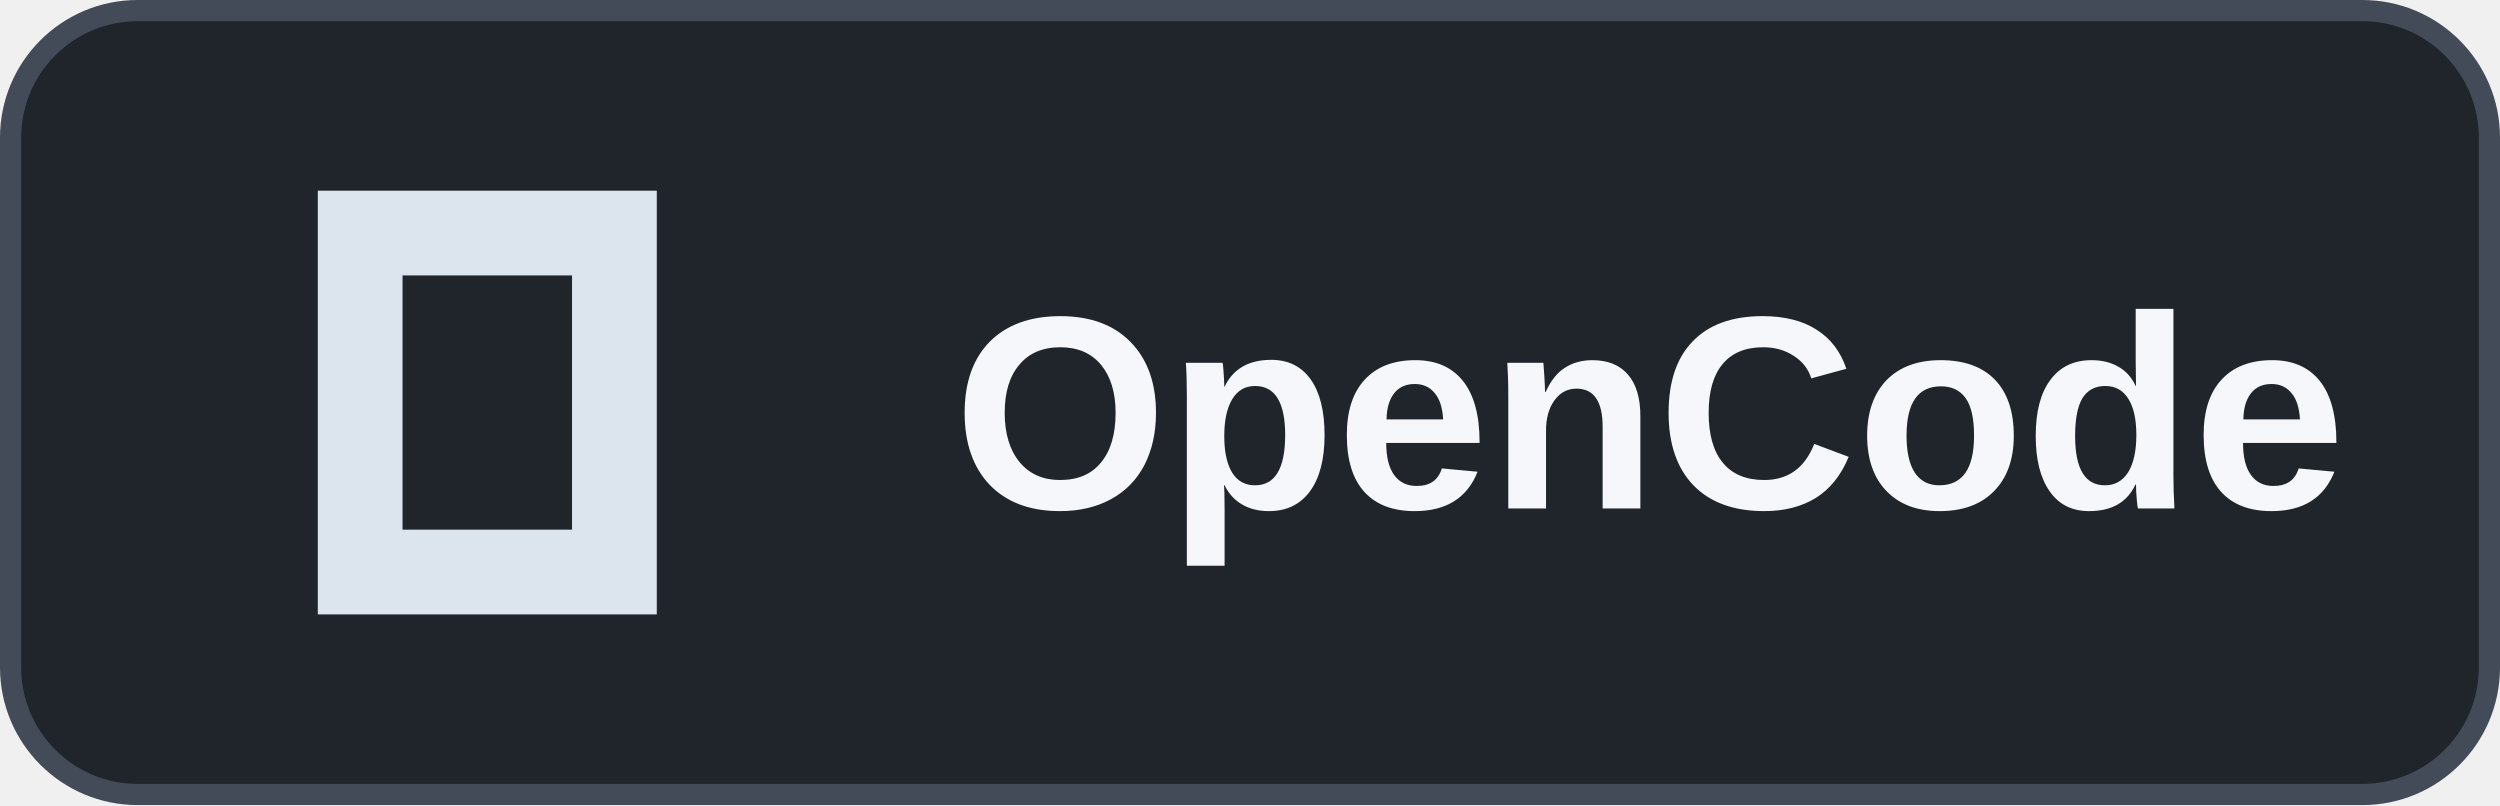
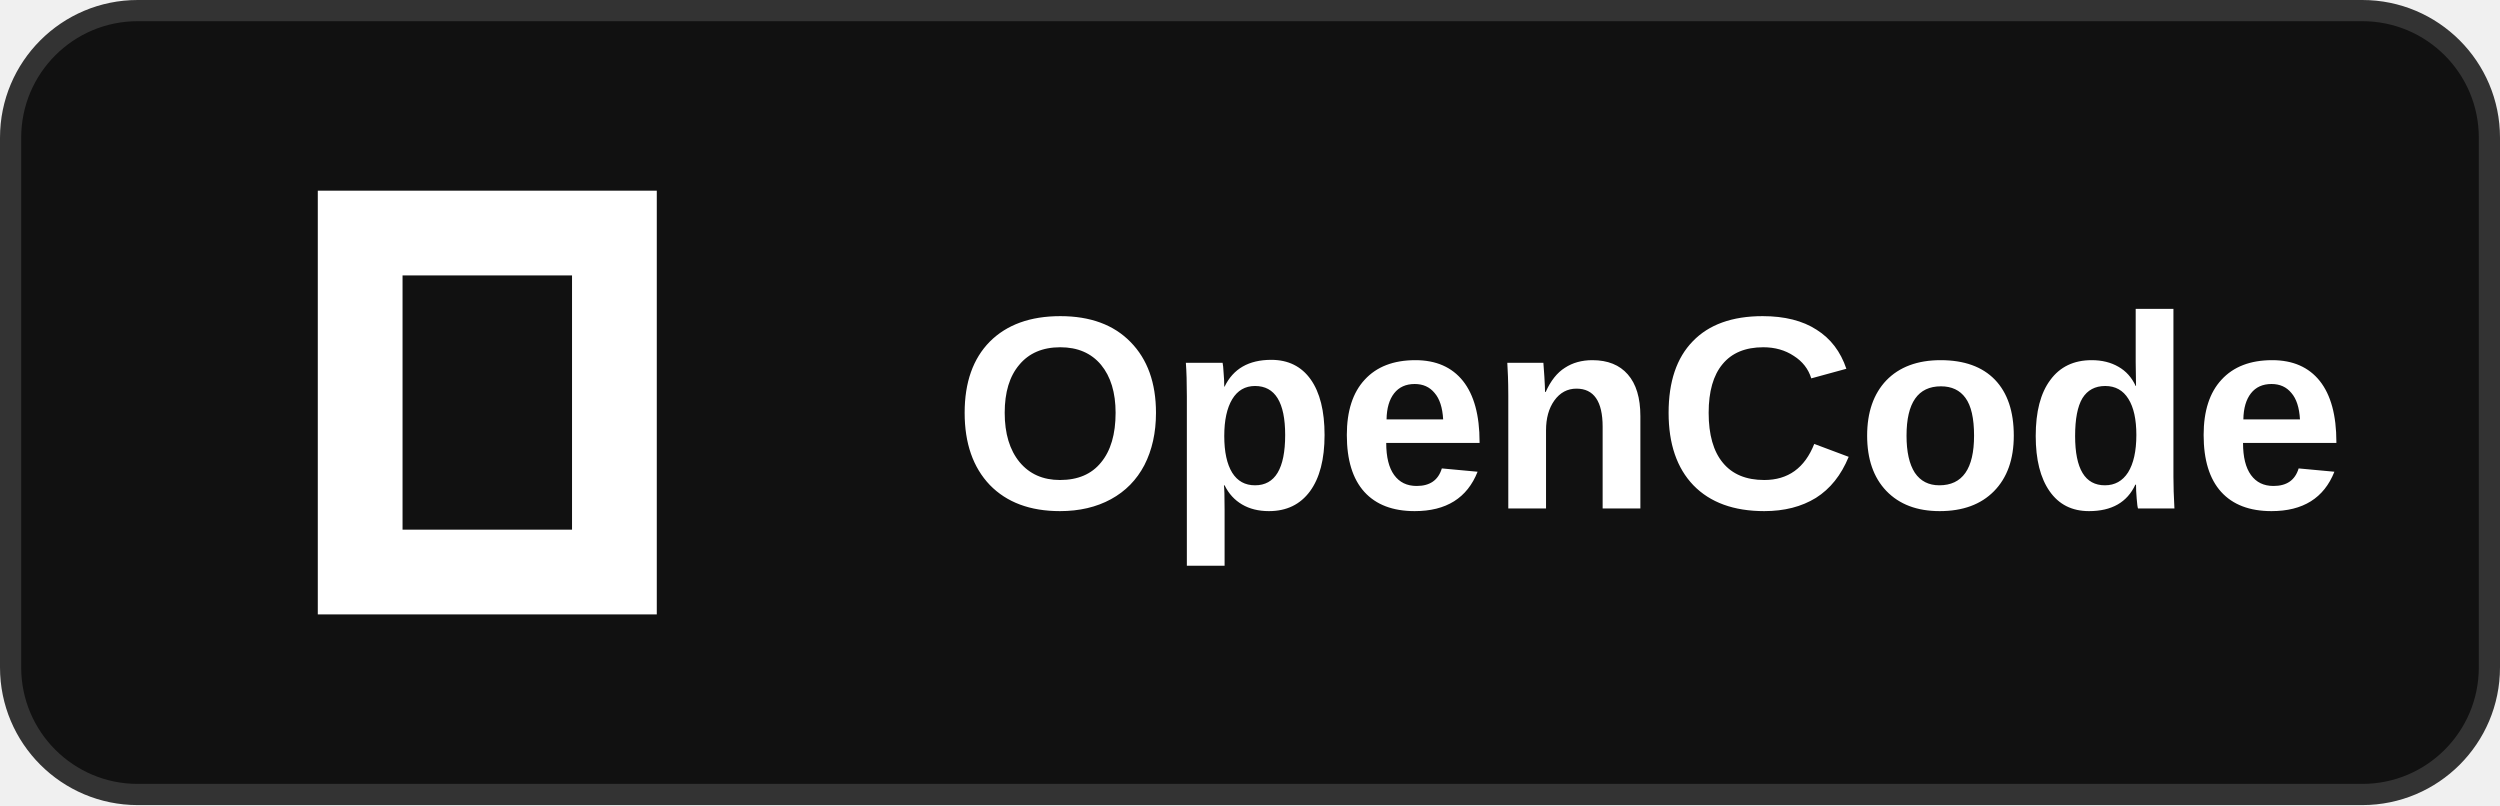
<svg xmlns="http://www.w3.org/2000/svg" width="118" height="38" viewBox="0 0 118 38">
-   <rect x=".5" y=".5" width="117" height="37" rx="6" fill="#20252c" stroke="#424b57" />
+   <rect x=".5" y=".5" width="117" height="37" rx="6" fill="#111111" stroke="#333333" />
  <g transform="translate(11 7)">
-     <svg width="24" height="24" fill="#dce4ee" fill-rule="evenodd" style="flex:none;line-height:1" viewBox="0 0 24 24">
+     <svg width="24" height="24" fill="#ffffff" fill-rule="evenodd" style="flex:none;line-height:1" viewBox="0 0 24 24">
      <path d="M16 6H8v12h8V6zm4 16H4V2h16v20z" />
    </svg>
  </g>
-   <text x="45" y="24" font-family="Arial, sans-serif" font-size="13" font-weight="600" fill="#f5f7fa">OpenCode</text>
+   <text x="45" y="24" font-family="Arial, sans-serif" font-size="13" font-weight="600" fill="#ffffff">OpenCode</text>
</svg>
